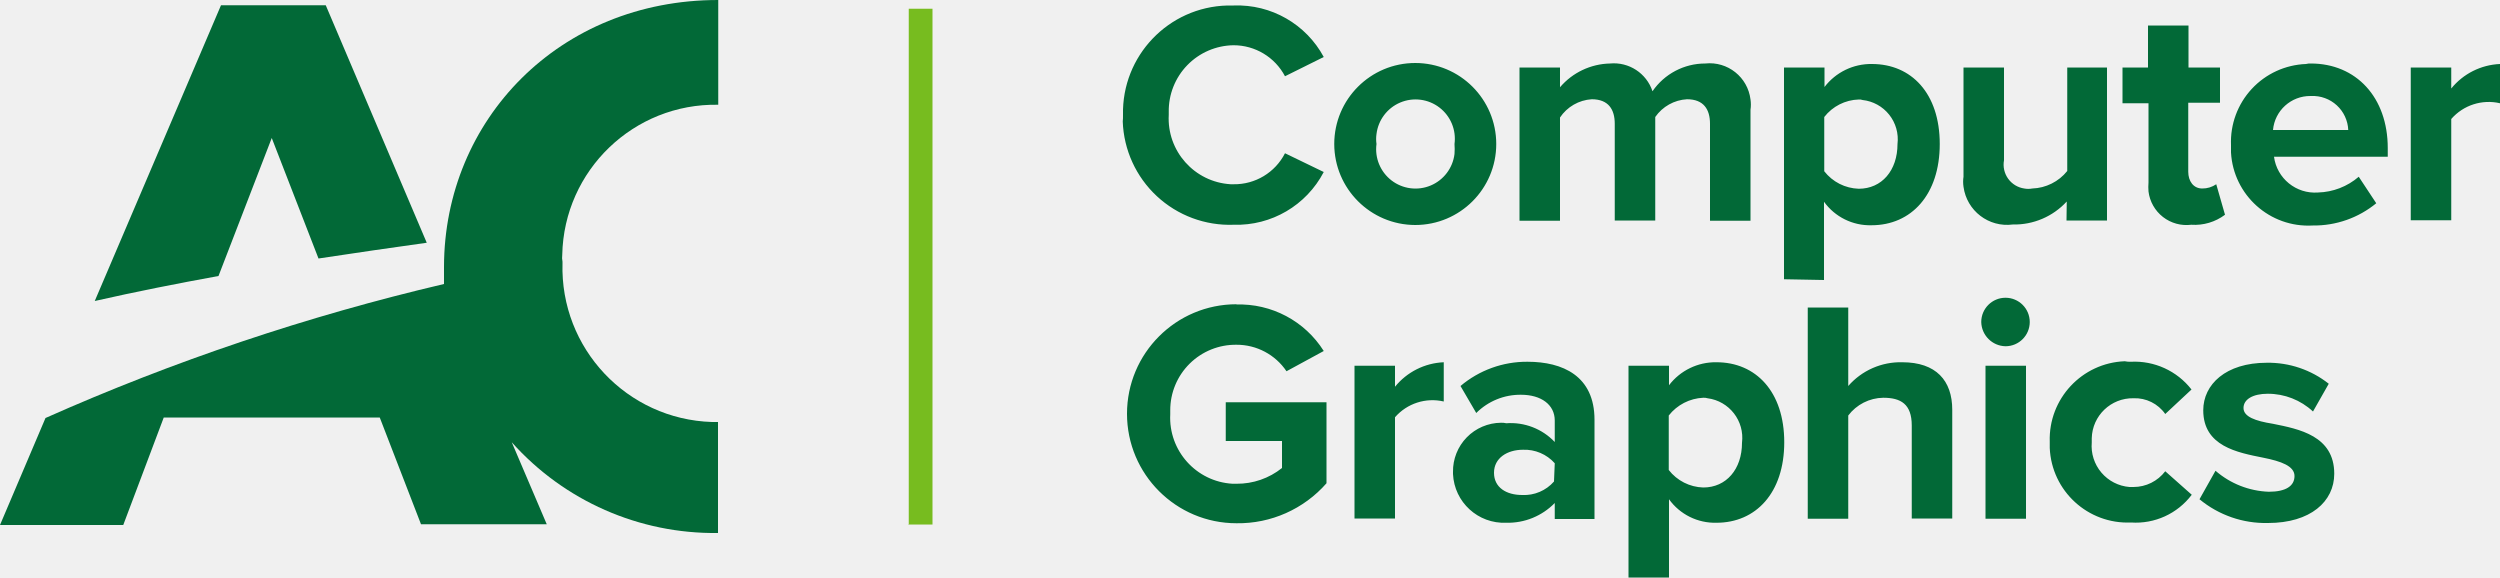
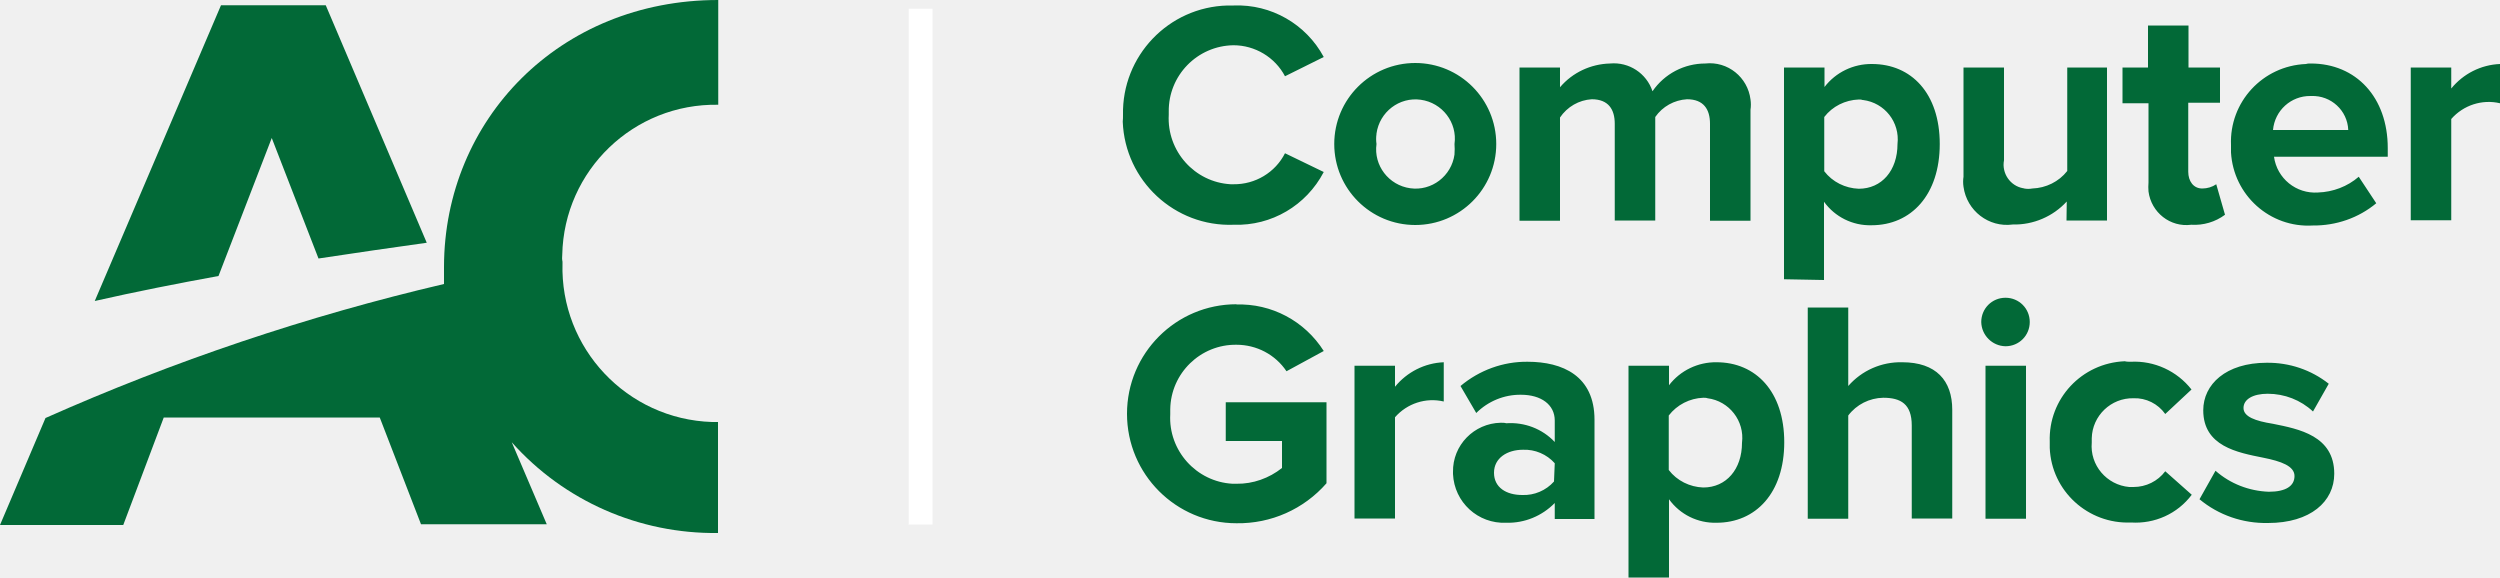
- <svg xmlns="http://www.w3.org/2000/svg" id="Layer_1" width="1000" height="231" viewBox="0 0 1000 231">
-   <defs>
-     <style>.cls-1{fill:#026937}.cls-2{fill:#77bc1f}</style>
-   </defs>
-   <path d="M225 104.7v.6a61.744 61.744 0 0 0 59.8 63.5h2.4v44.4a108.63 108.63 0 0 1-82.5-36.3l14 32.8h-50.3L151.9 167H65.5l-16.2 43H0l18.2-42.8a897.213 897.213 0 0 1 159.4-53.6v-6.9C177.7 47.9 223.7 0 287.3 0v41.9a61.276 61.276 0 0 0-62.4 60 8.784 8.784 0 0 0 .1 2.8zm-54.3-7.6c-13.6 1.9-28.2 4-43.3 6.3l-18.7-48.2-21.3 55.2c-16.5 3-33.2 6.3-49.5 10L88.4 2.1h41.9z" class="cls-1" />
-   <path d="M363.5 209.6V3.5h9.5v206.3h-9.7z" class="cls-2" />
-   <path d="M449.2 46A42.862 42.862 0 0 1 491 2.2h2.5a39.227 39.227 0 0 1 36 20.6L514 30.5a23.242 23.242 0 0 0-20.6-12.4 26.273 26.273 0 0 0-25.9 26.7v1.1a26.37 26.37 0 0 0 24.8 27.8h1.1A22.723 22.723 0 0 0 514 61.3l15.5 7.5a39.272 39.272 0 0 1-36 21.1 42.827 42.827 0 0 1-44.4-41.3 20.12 20.12 0 0 0 .1-2.6zm84.5 11.6A32.4 32.4 0 1 1 566.1 90a32.456 32.456 0 0 1-32.4-32.4zm48.1 0a15.728 15.728 0 1 0-31.2-4 13.408 13.408 0 0 0 0 4 15.728 15.728 0 1 0 31.2 4 26.694 26.694 0 0 0 0-4zM684 49.5c0-5.7-2.5-9.8-9.2-9.8a16.6 16.6 0 0 0-12.7 7.1v41.4h-16.2V49.5c0-5.7-2.5-9.8-9.2-9.8A16.527 16.527 0 0 0 624 47v41.3h-16.2V27H624v7.9a27.073 27.073 0 0 1 20-9.5 16.302 16.302 0 0 1 17 11.1 25.548 25.548 0 0 1 21.1-11.1 16.469 16.469 0 0 1 18.1 14.4 14.082 14.082 0 0 1 0 4.1v44.4H684zm29.6 62.2V27h16.2v7.8a23.394 23.394 0 0 1 19-9.2c15.7 0 27.1 11.7 27.1 32s-11.4 32.5-27.3 32.5a22.65 22.65 0 0 1-19-9.4V112zm29.9-71.9a18.19 18.19 0 0 0-13.8 7v21.7a18.19 18.19 0 0 0 13.8 7c9.2 0 15.5-7.3 15.5-17.9A15.808 15.808 0 0 0 745 40a3.416 3.416 0 0 0-1.5-.2zm83.2 40.8a28.439 28.439 0 0 1-21.6 9.2 17.576 17.576 0 0 1-19.7-15.1 13.389 13.389 0 0 1 0-4V27h16.2v37.1a9.653 9.653 0 0 0 8.1 11.3 8.608 8.608 0 0 0 3.2 0 18.758 18.758 0 0 0 14-7V27h15.9v61.2h-16.2zm32.7-7.6V41.3H849V27h10.2V10.2h16.2V27H888v14.1h-12.7v27.6c0 3.8 2.1 6.7 5.6 6.7a9.752 9.752 0 0 0 5.6-1.7l3.5 12.2a20.18 20.18 0 0 1-13.5 4 15.303 15.303 0 0 1-17.1-13.3 21.627 21.627 0 0 1 0-3.6zm64.9-47.6c18.2 0 30.8 13.6 30.8 33.8v3.5h-45.5A16.524 16.524 0 0 0 927.2 77a26.025 26.025 0 0 0 16.3-6.3l7 10.6a39.175 39.175 0 0 1-25.4 8.9A30.988 30.988 0 0 1 892.4 61v-3a31.2 31.2 0 0 1 30-32.4 6.479 6.479 0 0 1 1.9-.2zM909.2 52h30.1a14.202 14.202 0 0 0-14.8-13.6h-.3a14.926 14.926 0 0 0-15 13.6zm55.1-25h16.2v8.4a26.532 26.532 0 0 1 19.5-9.8v15.7a19.868 19.868 0 0 0-19.5 6.3v40.5h-16.2zm-469.9 94.8a39.873 39.873 0 0 1 35.1 18.6l-14.9 8.1a24.011 24.011 0 0 0-20-10.6 26.164 26.164 0 0 0-26.5 26.2v1.6a26.465 26.465 0 0 0 24.9 27.8h1.6a28.735 28.735 0 0 0 18.2-6.3v-10.8h-22.5v-15.5h40.3v32.4a46.977 46.977 0 0 1-36 16 43.8 43.8 0 0 1 0-87.6v.3h-.2zm47.4 24.5H558v8.4a26.532 26.532 0 0 1 19.5-9.8v15.7a19.868 19.868 0 0 0-19.5 6.3v40.5h-16.2zm80.1 54.9a26.176 26.176 0 0 1-19.4 7.9 20.444 20.444 0 0 1-21.3-19.5v-.8a19.377 19.377 0 0 1 19.2-19.7 7.844 7.844 0 0 1 2.1.2 24.282 24.282 0 0 1 19.4 7.5v-8.6c0-6.3-5.4-10.3-13.5-10.3a24.93 24.93 0 0 0-17.9 7.3l-6.3-10.8a41.091 41.091 0 0 1 26.8-9.7c14 0 26.8 5.6 26.8 23.2v39.7h-15.9v-6.4zm0-15.9a16.17 16.17 0 0 0-12.7-5.4c-6.3 0-11.6 3.3-11.6 9.2s4.9 8.9 11.3 8.9a15.851 15.851 0 0 0 12.7-5.4zm29.5 45.7v-84.7h16.2v7.8a23.394 23.394 0 0 1 19-9.2c15.7 0 27.1 11.7 27.1 32s-11.4 32.2-27.1 32.2a22.65 22.65 0 0 1-19-9.4V231zm29.9-71.9a18.618 18.618 0 0 0-13.8 7.1V188a18.19 18.19 0 0 0 13.8 7c9.2 0 15.5-7.3 15.5-17.9a15.96 15.96 0 0 0-13.8-17.8 4.678 4.678 0 0 0-1.7-.2zm83.4 11.1c0-8.6-4.4-11.1-11.4-11.1a17.905 17.905 0 0 0-14 7.1v41.3h-16.2V123h16.2v31.4a27.734 27.734 0 0 1 21.6-9.5c13.5 0 20 7.3 20 19v43.5h-16.2v-37.2zm27.8-41.4a9.7 9.7 0 1 1 9.7 9.7 9.908 9.908 0 0 1-9.7-9.7zm1.7 17.5h16.2v61.2h-16.2zm58.1-1.6a28.884 28.884 0 0 1 24.3 11.1l-10.5 9.8a14.777 14.777 0 0 0-12.7-6.3 16.392 16.392 0 0 0-16.7 16v1.7a16.48 16.48 0 0 0 15.1 17.8h1.6a15.962 15.962 0 0 0 12.7-6.3l10.6 9.4a28.018 28.018 0 0 1-24.3 11.1 31.175 31.175 0 0 1-32.5-29.8v-2.5a31.218 31.218 0 0 1 30-32.2 9.739 9.739 0 0 0 2.4.2zm33.9 43.6a34.357 34.357 0 0 0 21.3 8.4c7 0 10.3-2.4 10.3-6.3 0-4-5.4-5.9-12.4-7.3-10.5-2.1-24.1-4.6-24.1-19 0-10.3 9-19 25.4-19a38.967 38.967 0 0 1 24.8 8.4l-6.3 11.1a26.436 26.436 0 0 0-18.1-7.1c-5.9 0-9.7 2.2-9.7 5.7s4.8 5.2 11.7 6.3c10.5 2.1 24.6 4.8 24.6 20 0 11.1-9.5 19.7-26.5 19.7a41.42 41.42 0 0 1-27.4-9.5z" class="cls-1" />
+ <svg xmlns="http://www.w3.org/2000/svg" id="Layer_1" viewBox="0 0 1000 231" width="1000" height="231">
+   <style>.st0{fill:#026937}.st1{fill:#fff}</style>
+   <path d="M225 104.7v.6c-1 34 25.8 62.4 59.8 63.5h2.4v44.4c-31.5.4-61.6-12.8-82.5-36.3l14 32.8h-50.3L151.9 167H65.5l-16.2 43H0l18.2-42.8c51.3-22.8 104.7-40.8 159.4-53.6v-6.9C177.7 47.9 223.7 0 287.3 0v41.9c-33.8-.6-61.7 26.2-62.4 60-.1.9-.1 1.9.1 2.8zm-54.3-7.6c-13.6 1.9-28.2 4-43.3 6.3l-18.7-48.2-21.3 55.2c-16.5 3-33.2 6.3-49.5 10L88.4 2.1h41.9l40.4 95z" class="st0" />
+   <path d="M363.5 209.6V3.5h9.5v206.3h-9.7l.2-.2z" class="st1" />
+   <path d="M449.2 46c-.5-23.6 18.2-43.2 41.8-43.8h2.5c14.9-.6 28.9 7.4 36 20.6L514 30.5c-4-7.6-12-12.4-20.6-12.4-14.5.2-26.1 12.1-25.9 26.6v1.2c-.8 14.5 10.3 27 24.8 27.8h1.1c8.7.1 16.7-4.7 20.6-12.4l15.5 7.5c-7 13.4-20.9 21.6-36 21.1-23.6.9-43.5-17.6-44.4-41.2v-.1c.1-.9.1-1.7.1-2.6zm84.5 11.6c0-17.9 14.5-32.4 32.4-32.4s32.4 14.5 32.4 32.4S584 90 566.1 90s-32.4-14.5-32.4-32.4zm48.1 0c1.2-8.6-4.9-16.5-13.5-17.7-8.6-1.2-16.5 4.9-17.7 13.5v.2c-.2 1.3-.2 2.7 0 4-1.2 8.6 4.9 16.5 13.5 17.7 8.6 1.2 16.5-4.9 17.7-13.5v-.2c.1-1.3.1-2.7 0-4zM684 49.5c0-5.7-2.5-9.8-9.2-9.8-5.1.3-9.8 2.9-12.7 7.1v41.4h-16.2V49.5c0-5.7-2.5-9.8-9.2-9.8-5.1.3-9.8 3-12.7 7.3v41.3h-16.2V27H624v7.9c5-5.9 12.3-9.3 20-9.5 7.6-.7 14.6 3.9 17 11.1 4.8-7 12.7-11.1 21.1-11.1 9-1 17 5.5 18.1 14.4.2 1.4.2 2.7 0 4.1v44.4H684V49.5zm29.6 62.2V27h16.2v7.8c4.5-5.9 11.6-9.3 19-9.2 15.7 0 27.1 11.7 27.1 32s-11.4 32.5-27.3 32.5c-7.5.2-14.6-3.3-19-9.4V112l-16-.3zm29.9-71.9c-5.4.2-10.5 2.7-13.8 7v21.7c3.3 4.3 8.4 6.8 13.8 7 9.2 0 15.5-7.3 15.5-17.9 1-8.7-5.1-16.5-13.8-17.6h-.2c-.5-.2-1-.2-1.5-.2zm83.2 40.8c-5.5 6-13.4 9.4-21.6 9.2-9.6 1.3-18.4-5.5-19.7-15.1-.2-1.3-.2-2.7 0-4V27h16.2v37.1c-1 5.2 2.5 10.3 7.7 11.2.1 0 .2 0 .4.1 1.1.2 2.1.2 3.2 0 5.5-.2 10.6-2.7 14-7V27h15.9v61.2h-16.2l.1-7.6zm32.7-7.6V41.3H849V27h10.2V10.2h16.2V27H888v14.1h-12.7v27.6c0 3.8 2.1 6.7 5.6 6.7 2 0 4-.6 5.6-1.7l3.5 12.2c-3.9 2.9-8.7 4.3-13.5 4-8.4 1.1-16-4.9-17.1-13.3-.1-1.2-.1-2.4 0-3.6zm64.9-47.6c18.2 0 30.8 13.6 30.8 33.8v3.5h-45.5c1.2 8.7 8.9 14.9 17.6 14.3 6-.2 11.8-2.4 16.3-6.3l7 10.6c-7.1 5.9-16.1 9-25.4 8.9-17.1 1-31.7-12.1-32.7-29.2v-3c-.7-17.2 12.7-31.7 30-32.4.6-.2 1.3-.2 1.9-.2zM909.2 52h30.1c-.3-7.8-6.9-13.9-14.8-13.6h-.3c-7.8-.1-14.3 5.8-15 13.6zm55.1-25h16.2v8.4c4.8-5.9 11.9-9.5 19.5-9.8v15.7c-7.2-1.7-14.7.8-19.5 6.3v40.5h-16.2V27zm-469.9 94.8c14.2-.5 27.5 6.6 35.1 18.6l-14.9 8.1c-4.5-6.7-12-10.6-20-10.6-14.4-.2-26.3 11.4-26.5 25.8v2c-.8 14.5 10.4 27 24.9 27.8h1.6c6.6.1 13-2.2 18.2-6.3v-10.8h-22.5v-15.5h40.3v32.4c-9.1 10.4-22.2 16.2-36 16-24.2 0-43.8-19.6-43.8-43.8 0-24.2 19.6-43.8 43.8-43.8v.3h-.2v-.2zm47.4 24.5H558v8.4c4.8-5.9 11.9-9.5 19.5-9.8v15.7c-7.2-1.7-14.7.8-19.5 6.3v40.5h-16.2v-61.1zm80.1 54.9c-5.1 5.2-12.1 8.1-19.4 7.9-11.3.5-20.8-8.2-21.3-19.5v-.8c-.2-10.7 8.4-19.5 19.1-19.7h.1c.7 0 1.4 0 2.1.2 7.3-.5 14.4 2.2 19.4 7.5v-8.6c0-6.3-5.4-10.3-13.5-10.3-6.7-.1-13.2 2.6-17.9 7.3l-6.3-10.8c7.5-6.3 17-9.8 26.8-9.7 14 0 26.8 5.6 26.8 23.2v39.7h-15.9v-6.4zm0-15.9c-3.2-3.6-7.9-5.6-12.7-5.4-6.3 0-11.6 3.3-11.6 9.2s4.9 8.9 11.3 8.9c4.8.2 9.5-1.8 12.7-5.4l.3-7.3zm29.5 45.7v-84.7h16.2v7.8c4.5-5.9 11.6-9.3 19-9.2 15.7 0 27.1 11.7 27.1 32s-11.4 32.2-27.1 32.2c-7.5.2-14.6-3.3-19-9.4V231h-16.2zm29.9-71.9c-5.4.2-10.5 2.8-13.8 7.1V188c3.3 4.3 8.4 6.8 13.8 7 9.2 0 15.5-7.3 15.5-17.9 1.1-8.7-5.1-16.7-13.8-17.8-.5-.2-1.1-.2-1.7-.2zm83.4 11.1c0-8.6-4.4-11.1-11.4-11.1-5.5.1-10.7 2.7-14 7.1v41.3h-16.2V123h16.2v31.4c5.4-6.2 13.3-9.7 21.6-9.5 13.5 0 20 7.3 20 19v43.5h-16.2v-37.2zm27.8-41.4c0-5.4 4.3-9.7 9.7-9.7 5.4 0 9.7 4.3 9.7 9.7 0 5.4-4.3 9.7-9.7 9.7-5.3-.1-9.6-4.4-9.7-9.7zm1.7 17.5h16.2v61.2h-16.2v-61.2zm58.1-1.6c9.4-.5 18.5 3.7 24.3 11.1l-10.5 9.8c-2.9-4.1-7.7-6.5-12.7-6.3-9-.2-16.5 7-16.7 16v1.7c-.8 9.1 6 17 15 17.8h1.7c5 0 9.7-2.3 12.7-6.3l10.6 9.4c-5.7 7.6-14.8 11.7-24.3 11.1-17.2.7-31.8-12.6-32.5-29.8v-2.5c-.6-17.2 12.8-31.5 30-32.2.8.2 1.6.2 2.4.2zm33.9 43.6c5.9 5.2 13.4 8.1 21.3 8.4 7 0 10.3-2.4 10.3-6.3 0-4-5.4-5.9-12.4-7.3-10.5-2.1-24.1-4.6-24.1-19 0-10.3 9-19 25.4-19 9-.1 17.7 2.8 24.8 8.4l-6.3 11.1c-4.9-4.6-11.4-7.1-18.1-7.1-5.9 0-9.7 2.2-9.7 5.7s4.8 5.2 11.7 6.3c10.5 2.1 24.6 4.8 24.6 20 0 11.1-9.5 19.7-26.5 19.7-10 .2-19.7-3.1-27.4-9.5l6.4-11.4z" class="st0" />
</svg>
